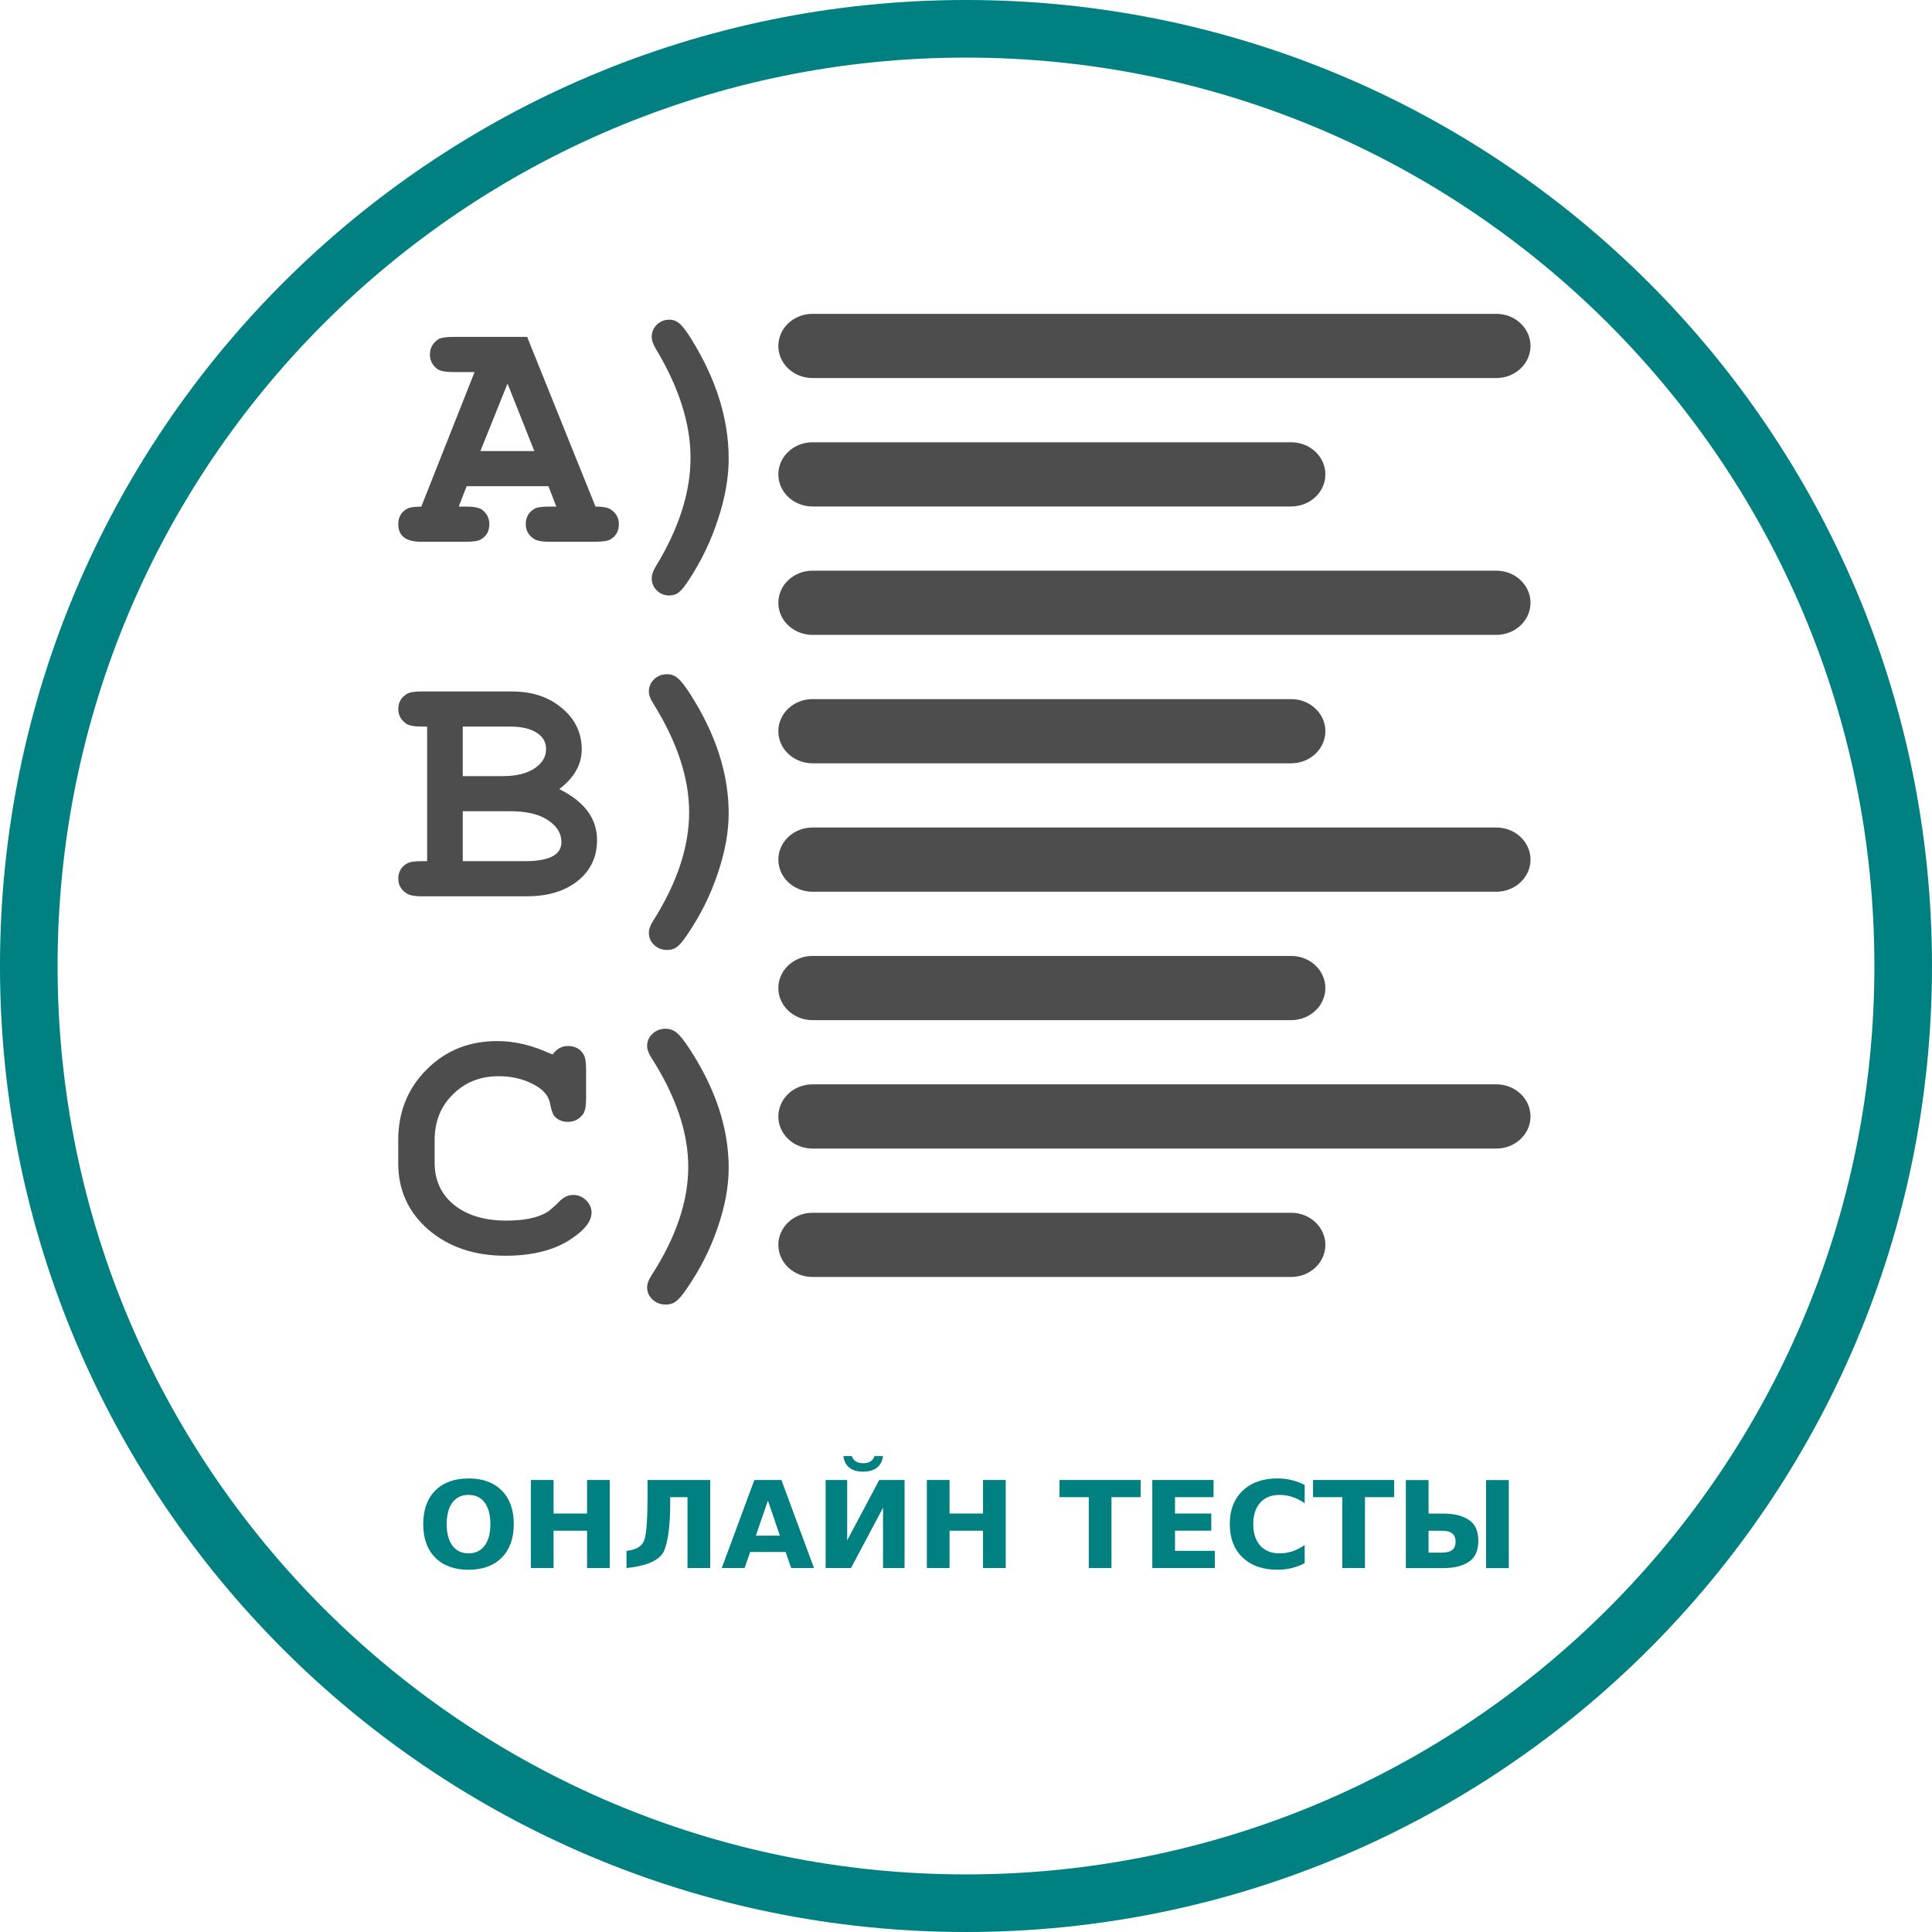
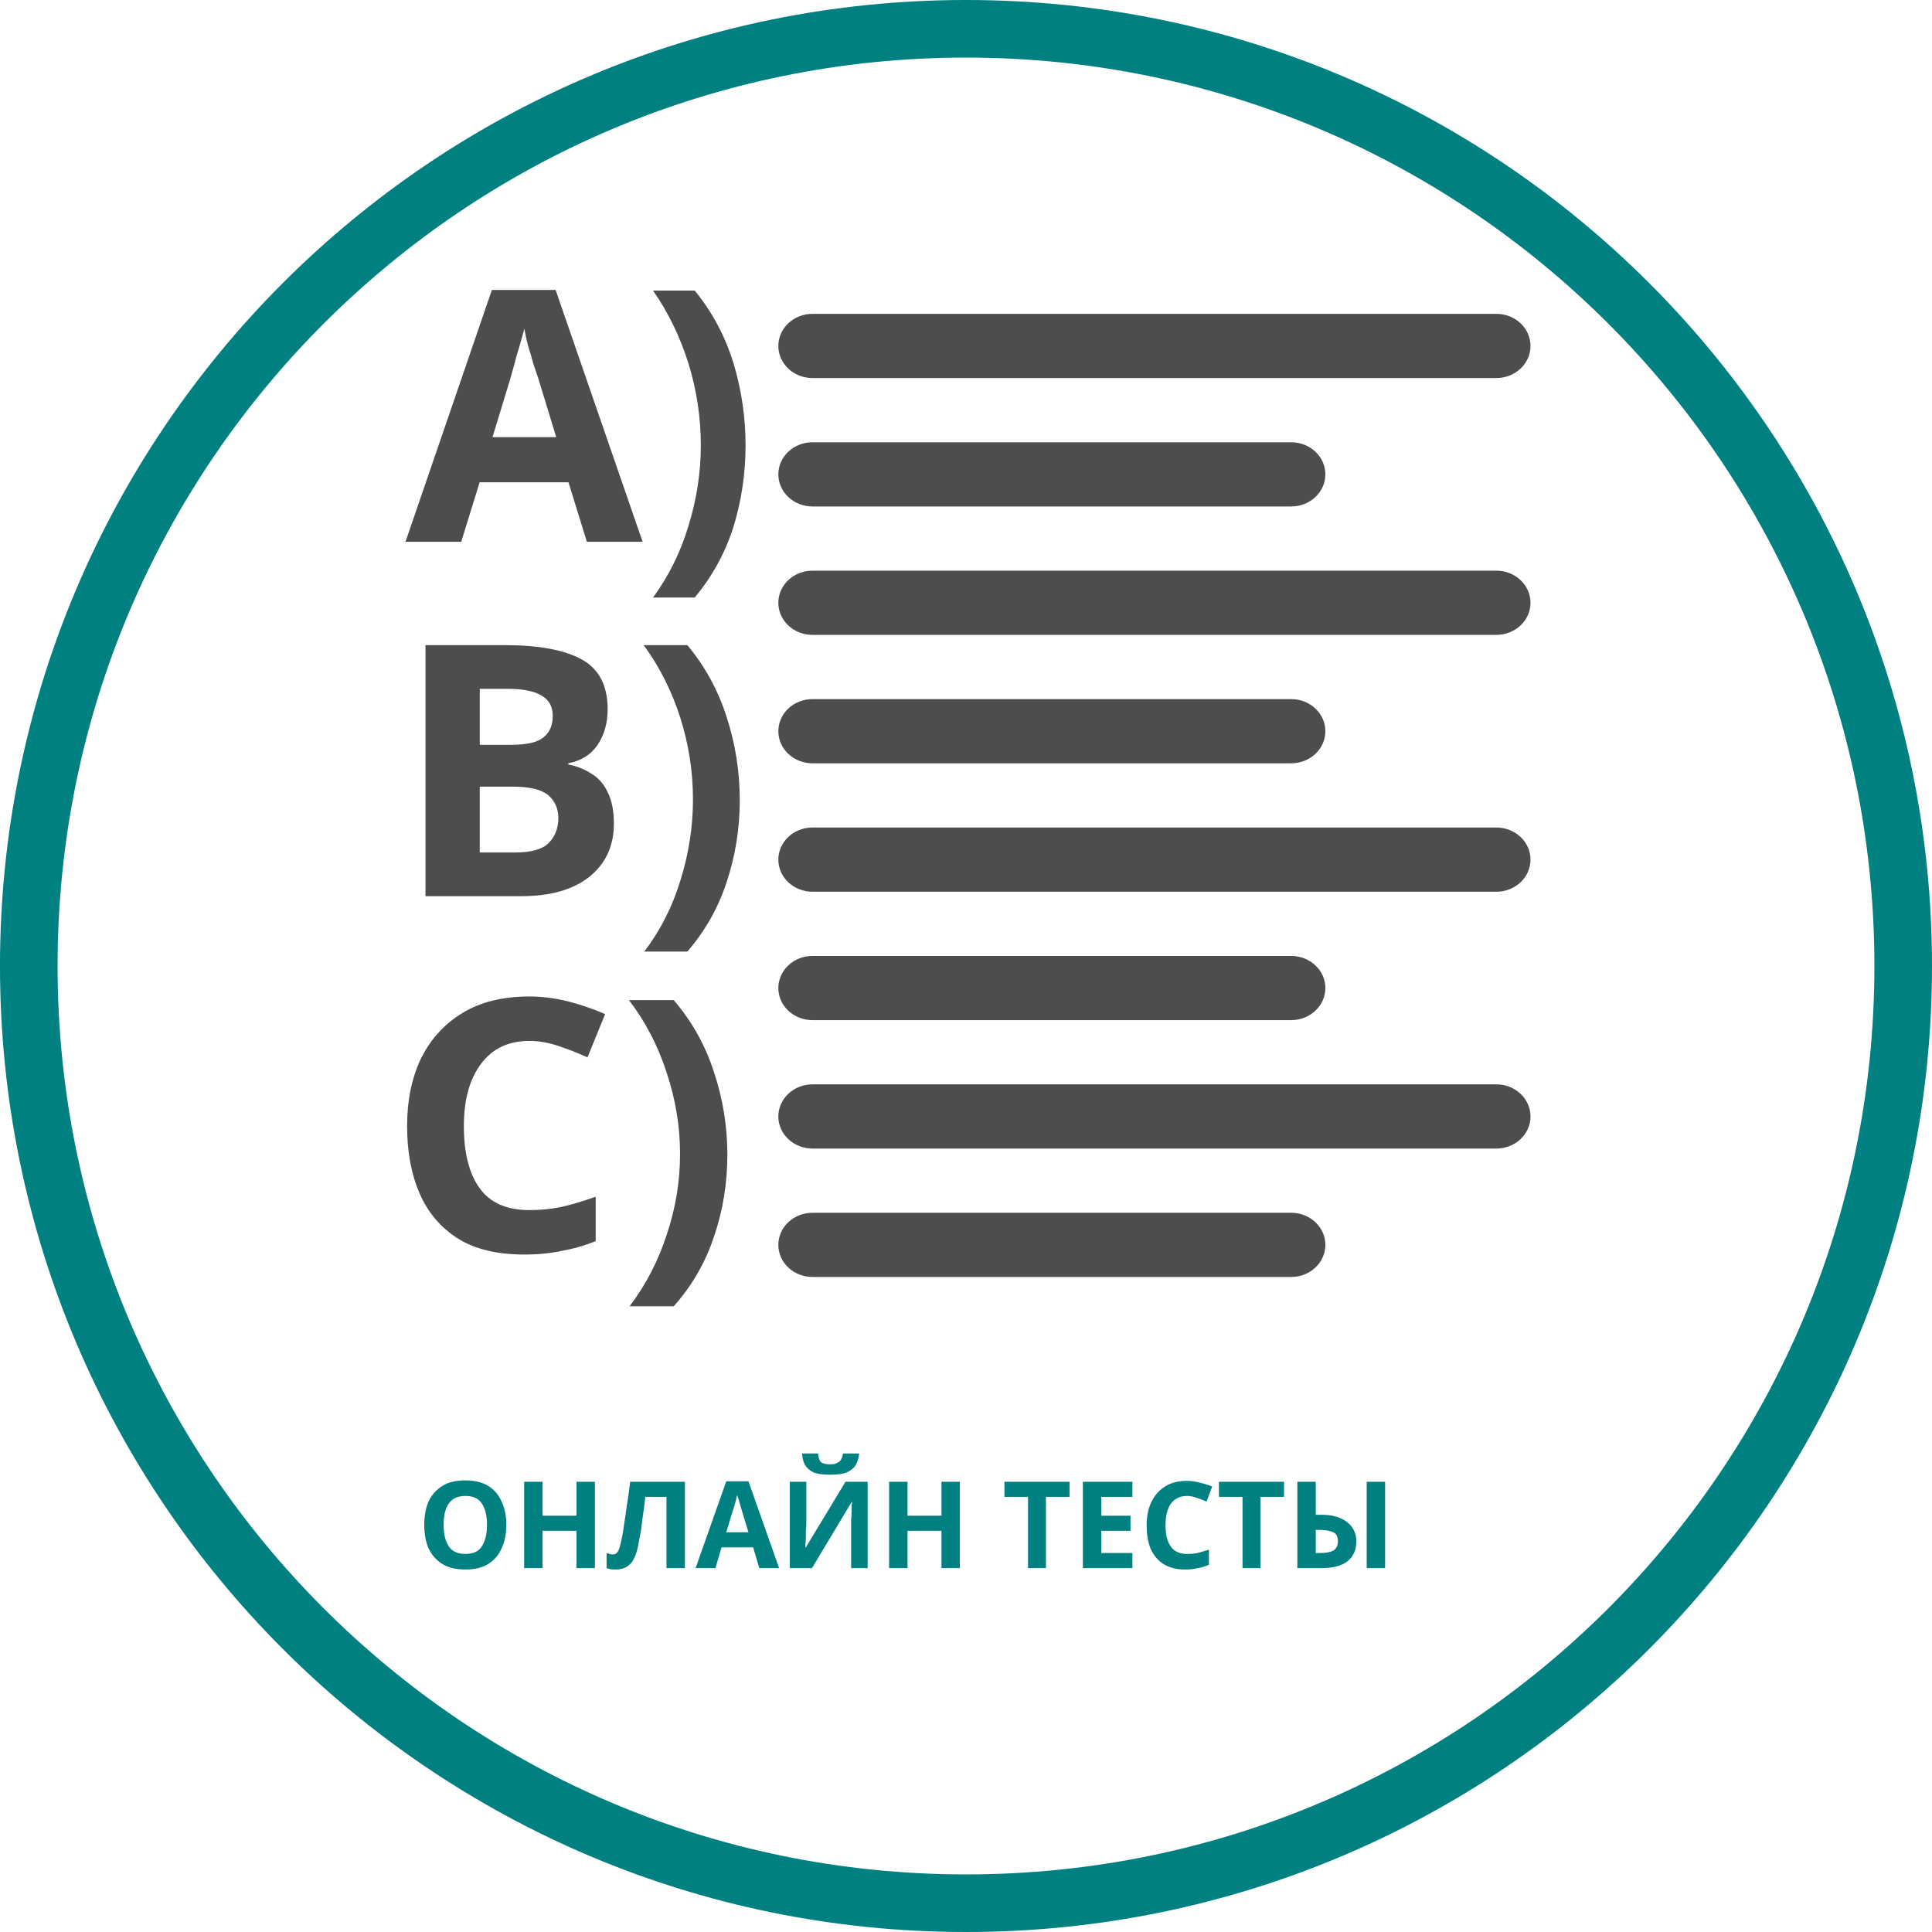
<svg xmlns="http://www.w3.org/2000/svg" width="64px" height="64px" id="svg8263" version="1.1">
  <defs id="defs8265" />
  <g id="layer1">
-     <g id="g3060">
-       <path transform="matrix(0.9539295,0,0,0.9539295,-2.514905,-0.433603)" d="M 68.727,34 A 32.545,32.545 0 1 1 3.636,34 32.545,32.545 0 1 1 68.727,34 z" id="path8271" style="fill:none;stroke:#008080;stroke-width:2;stroke-miterlimit:4;stroke-dasharray:none" />
-       <g style="fill:none" transform="matrix(0.4656606,0,0,0.4656606,16.08326,9.114954)" id="_x32__1_">
-         <g style="fill:none" id="g8913">
-           <path id="path8915" d="M 10,36.001 H 6.665 l 3.573,-3.753 C 11.326,31.162 12,29.66 12,28.001 c 0,-3.313 -2.687,-6 -6,-6 -3.314,0 -6,2.687 -6,6 0,1.104 0.896,2 2,2 1.104,0 2,-0.896 2,-2 0,-1.104 0.896,-1.999 2,-1.999 1.104,0 2,0.895 2,1.999 0,1.104 -0.896,2 -2,2 v 0.9 L 0.591,36.583 C 0.227,36.945 0,37.447 0,38.002 c 0,1.104 0.896,1.999 2,1.999 h 8 c 1.104,0 2,-0.896 2,-1.999 0,-1.106 -0.896,-2.001 -2,-2.001 z" style="fill:none" />
-         </g>
+     <path style="fill:none;stroke:#008080;stroke-width:2;stroke-miterlimit:4;stroke-dasharray:none" id="path8271" d="M 68.727,34 A 32.545,32.545 0 1 1 3.636,34 32.545,32.545 0 1 1 68.727,34 z" transform="matrix(0.9539295,0,0,0.9539295,-2.514905,-0.433603)" />
+     <g id="_x32__1_" transform="matrix(0.4656606,0,0,0.4656606,16.08326,9.114954)" style="fill:none">
+       <g id="g8913" style="fill:none">
+         <path style="fill:none" d="M 10,36.001 H 6.665 l 3.573,-3.753 C 11.326,31.162 12,29.66 12,28.001 c 0,-3.313 -2.687,-6 -6,-6 -3.314,0 -6,2.687 -6,6 0,1.104 0.896,2 2,2 1.104,0 2,-0.896 2,-2 0,-1.104 0.896,-1.999 2,-1.999 1.104,0 2,0.895 2,1.999 0,1.104 -0.896,2 -2,2 v 0.9 L 0.591,36.583 C 0.227,36.945 0,37.447 0,38.002 c 0,1.104 0.896,1.999 2,1.999 h 8 c 1.104,0 2,-0.896 2,-1.999 0,-1.106 -0.896,-2.001 -2,-2.001 z" id="path8915" />
      </g>
-       <g transform="matrix(0.4656606,0,0,0.4656606,16.08326,9.114954)" id="g8922" />
-       <g transform="matrix(0.4656606,0,0,0.4656606,16.08326,9.114954)" id="g8924" />
-       <g transform="matrix(0.4656606,0,0,0.4656606,16.08326,9.114954)" id="g8926" />
-       <g transform="matrix(0.4656606,0,0,0.4656606,16.08326,9.114954)" id="g8928" />
-       <g transform="matrix(0.4656606,0,0,0.4656606,16.08326,9.114954)" id="g8930" />
-       <g transform="matrix(0.4656606,0,0,0.4656606,16.08326,9.114954)" id="g8932" />
-       <g transform="matrix(0.4656606,0,0,0.4656606,16.08326,9.114954)" id="g8934" />
-       <g transform="matrix(0.4656606,0,0,0.4656606,16.08326,9.114954)" id="g8936" />
-       <g transform="matrix(0.4656606,0,0,0.4656606,16.08326,9.114954)" id="g8938" />
-       <g transform="matrix(0.4656606,0,0,0.4656606,16.08326,9.114954)" id="g8940" />
-       <g transform="matrix(0.4656606,0,0,0.4656606,16.08326,9.114954)" id="g8942" />
-       <g transform="matrix(0.4656606,0,0,0.4656606,16.08326,9.114954)" id="g8944" />
-       <g transform="matrix(0.4656606,0,0,0.4656606,16.08326,9.114954)" id="g8946" />
-       <g transform="matrix(0.4656606,0,0,0.4656606,16.08326,9.114954)" id="g8948" />
-       <g transform="matrix(0.4656606,0,0,0.4656606,16.08326,9.114954)" id="g8950" />
-       <g style="fill:#4d4d4d" transform="matrix(0.5662878,0,0,0.5317449,14.45765,9.332935)" id="Text">
+     </g>
+     <g id="g8922" transform="matrix(0.4656606,0,0,0.4656606,16.08326,9.114954)" />
+     <g id="g8924" transform="matrix(0.4656606,0,0,0.4656606,16.08326,9.114954)" />
+     <g id="g8926" transform="matrix(0.4656606,0,0,0.4656606,16.08326,9.114954)" />
+     <g id="g8928" transform="matrix(0.4656606,0,0,0.4656606,16.08326,9.114954)" />
+     <g id="g8930" transform="matrix(0.4656606,0,0,0.4656606,16.08326,9.114954)" />
+     <g id="g8932" transform="matrix(0.4656606,0,0,0.4656606,16.08326,9.114954)" />
+     <g id="g8934" transform="matrix(0.4656606,0,0,0.4656606,16.08326,9.114954)" />
+     <g id="g8936" transform="matrix(0.4656606,0,0,0.4656606,16.08326,9.114954)" />
+     <g id="g8938" transform="matrix(0.4656606,0,0,0.4656606,16.08326,9.114954)" />
+     <g id="g8940" transform="matrix(0.4656606,0,0,0.4656606,16.08326,9.114954)" />
+     <g id="g8942" transform="matrix(0.4656606,0,0,0.4656606,16.08326,9.114954)" />
+     <g id="g8944" transform="matrix(0.4656606,0,0,0.4656606,16.08326,9.114954)" />
+     <g id="g8946" transform="matrix(0.4656606,0,0,0.4656606,16.08326,9.114954)" />
+     <g id="g8948" transform="matrix(0.4656606,0,0,0.4656606,16.08326,9.114954)" />
+     <g id="g8950" transform="matrix(0.4656606,0,0,0.4656606,16.08326,9.114954)" />
+     <g id="g9054" transform="matrix(1.355569,0,0,1.272881,-11.38203,-2.391285)" style="fill:#4d4d4d">
+       <g style="fill:#4d4d4d" transform="matrix(0.4177492,0,0,0.4177492,19.06187,9.210776)" id="Text">
        <g style="fill:#4d4d4d" id="g8903">
          <path id="path8905" d="m 22,46 h 28 c 1.104,0 2,-0.895 2,-1.999 0,-1.105 -0.896,-2 -2,-2 H 22 c -1.105,0 -2,0.895 -2,2 0,1.104 0.895,1.999 2,1.999 z m 0,-32 h 28 c 1.104,0 2,-0.895 2,-2 0,-1.104 -0.896,-1.999 -2,-1.999 H 22 c -1.105,0 -2,0.896 -2,1.999 0,1.105 0.895,2 2,2 z m 40,4 H 22 c -1.105,0 -2,0.896 -2,2.001 0,1.103 0.895,1.999 2,1.999 h 40 c 1.104,0 2,-0.896 2,-1.999 C 64,18.896 63.104,18 62,18 z M 22,6 H 62 C 63.104,6 64,5.105 64,4.001 64,2.897 63.104,2 62,2 H 22 C 20.895,2 20,2.896 20,4.001 20,5.106 20.895,6 22,6 z M 62,34 H 22 c -1.105,0 -2,0.896 -2,2 0,1.105 0.895,2.001 2,2.001 h 40 c 1.104,0 2,-0.896 2,-2.001 0,-1.104 -0.896,-2 -2,-2 z m 0,16 H 22 c -1.105,0 -2,0.896 -2,2.001 0,1.104 0.895,2 2,2 h 40 c 1.104,0 2,-0.896 2,-2 C 64,50.896 63.104,50 62,50 z M 22,30 h 28 c 1.104,0 2,-0.895 2,-2 0,-1.104 -0.896,-1.999 -2,-1.999 H 22 c -1.105,0 -2,0.895 -2,1.999 0,1.105 0.895,2 2,2 z M 50,58.001 H 22 c -1.105,0 -2,0.896 -2,1.999 0,1.105 0.895,2 2,2 h 28 c 1.104,0 2,-0.895 2,-2 0,-1.104 -0.896,-1.999 -2,-1.999 z" style="fill:#4d4d4d;fill-rule:evenodd" />
        </g>
      </g>
-       <g id="text9018" style="font-size:11.509px;font-style:normal;font-variant:normal;font-weight:bold;font-stretch:normal;line-height:125%;letter-spacing:0px;word-spacing:0px;fill:#4d4d4d;fill-opacity:1;stroke:none;font-family:TlwgTypewriter;-inkscape-font-specification:TlwgTypewriter Bold" transform="scale(0.9889598,1.011163)">
-         <path id="path3056" style="fill:#4d4d4d;font-family:TlwgTypewriter;-inkscape-font-specification:TlwgTypewriter Bold" d="m 18.37,15.928 -2.739,0 -0.265,0.668 0.265,0 c 0.246,1e-6 0.418,0.035 0.518,0.104 0.161,0.123 0.242,0.28 0.242,0.472 -3e-6,0.223 -0.092,0.387 -0.276,0.495 -0.084,0.054 -0.246,0.081 -0.483,0.081 l -1.531,0 c -0.506,0 -0.76,-0.192 -0.76,-0.575 0,-0.223 0.092,-0.387 0.276,-0.495 0.084,-0.054 0.249,-0.081 0.495,-0.081 l 1.784,-4.408 -0.725,0 c -0.253,5e-6 -0.43,-0.035 -0.529,-0.104 -0.161,-0.123 -0.242,-0.28 -0.242,-0.472 0,-0.207 0.092,-0.372 0.276,-0.495 0.084,-0.054 0.249,-0.081 0.495,-0.081 l 2.486,0 2.29,5.559 c 0.269,1e-6 0.449,0.038 0.541,0.115 0.161,0.115 0.242,0.269 0.242,0.46 -7e-6,0.223 -0.092,0.387 -0.276,0.495 -0.084,0.054 -0.246,0.081 -0.483,0.081 l -1.6,0 c -0.246,0 -0.418,-0.038 -0.518,-0.115 -0.161,-0.115 -0.242,-0.269 -0.242,-0.46 -4e-6,-0.223 0.092,-0.387 0.276,-0.495 0.077,-0.054 0.238,-0.081 0.483,-0.081 l 0.265,0 -0.265,-0.668 m -0.472,-1.151 -0.898,-2.21 -0.909,2.21 1.807,0" />
-         <path id="path3058" style="fill:#4d4d4d;font-family:TlwgTypewriter;-inkscape-font-specification:TlwgTypewriter Bold" d="m 22.417,10.473 c 0.138,8e-6 0.257,0.046 0.357,0.138 0.1,0.084 0.234,0.261 0.403,0.529 0.821,1.304 1.231,2.601 1.231,3.89 -4e-6,0.614 -0.119,1.274 -0.357,1.98 -0.23,0.698 -0.556,1.362 -0.978,1.991 -0.13,0.199 -0.242,0.334 -0.334,0.403 -0.084,0.069 -0.192,0.104 -0.322,0.104 -0.169,-2e-6 -0.311,-0.058 -0.426,-0.173 -0.107,-0.107 -0.161,-0.238 -0.161,-0.391 -1e-6,-0.115 0.046,-0.246 0.138,-0.391 0.775,-1.243 1.162,-2.428 1.162,-3.556 -2e-6,-1.12 -0.387,-2.309 -1.162,-3.568 -0.092,-0.146 -0.138,-0.276 -0.138,-0.391 -1e-6,-0.153 0.054,-0.284 0.161,-0.391 0.115,-0.115 0.257,-0.173 0.426,-0.173" />
-       </g>
-       <g id="text9022" style="font-size:11.718px;font-style:normal;font-weight:normal;line-height:125%;letter-spacing:0px;word-spacing:0px;fill:#4d4d4d;fill-opacity:1;stroke:none;font-family:Sans" transform="scale(1.006921,0.9931265)">
-         <path id="path3051" style="font-variant:normal;font-weight:bold;font-stretch:normal;fill:#4d4d4d;font-family:TlwgTypewriter;-inkscape-font-specification:TlwgTypewriter Bold" d="m 14.052,28.723 0,-4.488 -0.176,0 c -0.258,6e-6 -0.434,-0.035 -0.527,-0.105 -0.164,-0.125 -0.246,-0.285 -0.246,-0.48 -1e-6,-0.219 0.094,-0.387 0.281,-0.504 0.086,-0.055 0.25,-0.082 0.492,-0.082 l 2.965,0 c 0.664,6e-6 1.211,0.184 1.641,0.551 0.437,0.367 0.656,0.828 0.656,1.383 -6e-6,0.5 -0.246,0.941 -0.738,1.324 0.828,0.414 1.242,0.98 1.242,1.699 -7e-6,0.562 -0.211,1.016 -0.633,1.359 -0.422,0.344 -0.98,0.516 -1.676,0.516 l -3.457,0 c -0.266,0 -0.441,-0.039 -0.527,-0.117 -0.164,-0.117 -0.246,-0.273 -0.246,-0.469 -1e-6,-0.227 0.094,-0.395 0.281,-0.504 0.086,-0.055 0.25,-0.082 0.492,-0.082 l 0.176,0 m 1.172,-2.836 1.324,0 c 0.422,4e-6 0.762,-0.082 1.019,-0.246 0.266,-0.172 0.398,-0.391 0.398,-0.656 -5e-6,-0.234 -0.105,-0.418 -0.316,-0.551 -0.211,-0.133 -0.5,-0.199 -0.867,-0.199 l -1.558,0 0,1.652 m 0,2.836 2.051,0 c 0.797,10e-7 1.195,-0.211 1.195,-0.633 -5e-6,-0.312 -0.168,-0.57 -0.504,-0.773 -0.289,-0.172 -0.676,-0.258 -1.16,-0.258 l -1.582,0 0,1.664" />
-         <path id="path3053" style="font-variant:normal;font-weight:bold;font-stretch:normal;fill:#4d4d4d;font-family:TlwgTypewriter;-inkscape-font-specification:TlwgTypewriter Bold" d="m 21.945,22.489 c 0.141,7e-6 0.262,0.047 0.363,0.141 0.102,0.086 0.238,0.266 0.41,0.539 0.836,1.328 1.254,2.648 1.254,3.961 -4e-6,0.625 -0.121,1.297 -0.363,2.015 -0.234,0.711 -0.566,1.387 -0.996,2.027 -0.133,0.203 -0.246,0.34 -0.34,0.41 -0.086,0.07 -0.195,0.105 -0.328,0.105 -0.172,-2e-6 -0.316,-0.059 -0.434,-0.176 -0.109,-0.109 -0.164,-0.242 -0.164,-0.398 -2e-6,-0.117 0.047,-0.25 0.141,-0.398 0.789,-1.266 1.184,-2.472 1.184,-3.621 -3e-6,-1.141 -0.395,-2.351 -1.184,-3.633 -0.094,-0.148 -0.141,-0.281 -0.141,-0.398 -2e-6,-0.156 0.055,-0.289 0.164,-0.398 0.117,-0.117 0.262,-0.176 0.434,-0.176" />
-       </g>
-       <g id="text9026" style="font-size:11.846px;font-style:normal;font-weight:normal;line-height:125%;letter-spacing:0px;word-spacing:0px;fill:#4d4d4d;fill-opacity:1;stroke:none;font-family:Sans" transform="scale(1.017955,0.9823617)">
-         <path id="path3046" style="font-variant:normal;font-weight:bold;font-stretch:normal;fill:#4d4d4d;font-family:TlwgTypewriter;-inkscape-font-specification:TlwgTypewriter Bold" d="m 17.865,35.509 0.118,0.047 c 0.134,-0.19 0.3,-0.284 0.498,-0.284 0.229,6e-6 0.399,0.095 0.509,0.284 0.055,0.087 0.083,0.253 0.083,0.498 l 0,0.995 c -7e-6,0.261 -0.036,0.438 -0.107,0.533 -0.126,0.166 -0.288,0.249 -0.486,0.249 -0.166,5e-6 -0.304,-0.055 -0.415,-0.166 -0.071,-0.071 -0.126,-0.225 -0.166,-0.462 -0.032,-0.142 -0.087,-0.257 -0.166,-0.344 -0.071,-0.095 -0.19,-0.19 -0.355,-0.284 -0.34,-0.19 -0.723,-0.284 -1.149,-0.284 -0.6,6e-6 -1.098,0.205 -1.493,0.616 -0.395,0.403 -0.592,0.916 -0.592,1.54 l 0,0.758 c -2e-6,0.592 0.209,1.066 0.628,1.422 0.426,0.355 0.995,0.533 1.706,0.533 0.569,10e-7 1.003,-0.091 1.303,-0.272 0.087,-0.047 0.237,-0.182 0.45,-0.403 0.126,-0.126 0.269,-0.19 0.426,-0.19 0.158,2e-6 0.296,0.059 0.415,0.178 0.118,0.118 0.178,0.257 0.178,0.415 -7e-6,0.284 -0.209,0.573 -0.628,0.865 -0.545,0.395 -1.272,0.592 -2.18,0.592 -1.003,0 -1.836,-0.292 -2.5,-0.877 -0.655,-0.592 -0.983,-1.339 -0.983,-2.239 l 0,-0.782 c -10e-7,-0.948 0.308,-1.741 0.924,-2.381 0.616,-0.64 1.382,-0.96 2.298,-0.96 0.553,7e-6 1.114,0.134 1.682,0.403" />
-         <path id="path3048" style="font-variant:normal;font-weight:bold;font-stretch:normal;fill:#4d4d4d;font-family:TlwgTypewriter;-inkscape-font-specification:TlwgTypewriter Bold" d="m 21.663,34.691 c 0.142,7e-6 0.265,0.047 0.367,0.142 0.103,0.087 0.241,0.269 0.415,0.545 0.845,1.343 1.268,2.677 1.268,4.004 -4e-6,0.632 -0.122,1.311 -0.367,2.038 -0.237,0.719 -0.573,1.402 -1.007,2.049 -0.134,0.205 -0.249,0.344 -0.344,0.415 -0.087,0.071 -0.197,0.107 -0.332,0.107 -0.174,-1e-6 -0.32,-0.059 -0.438,-0.178 -0.111,-0.111 -0.166,-0.245 -0.166,-0.403 -2e-6,-0.118 0.047,-0.253 0.142,-0.403 0.798,-1.279 1.196,-2.5 1.196,-3.661 -3e-6,-1.153 -0.399,-2.377 -1.196,-3.672 -0.095,-0.15 -0.142,-0.284 -0.142,-0.403 -2e-6,-0.158 0.055,-0.292 0.166,-0.403 0.118,-0.118 0.265,-0.178 0.438,-0.178" />
-       </g>
-       <g id="text9050" style="font-size:2px;font-style:normal;font-weight:normal;line-height:125%;letter-spacing:0px;word-spacing:0px;fill:#008080;fill-opacity:1;stroke:none;font-family:Sans">
-         <path id="path3023" style="font-size:4px;font-weight:bold;fill:#008080;-inkscape-font-specification:Sans Bold" d="m 15.52,49.52 c -0.229,3e-6 -0.407,0.085 -0.533,0.254 -0.126,0.169 -0.189,0.408 -0.189,0.715 -1e-6,0.306 0.063,0.544 0.189,0.713 0.126,0.169 0.304,0.254 0.533,0.254 0.23,10e-7 0.409,-0.085 0.535,-0.254 0.126,-0.169 0.189,-0.407 0.189,-0.713 -3e-6,-0.307 -0.063,-0.546 -0.189,-0.715 -0.126,-0.169 -0.305,-0.254 -0.535,-0.254 m 0,-0.545 c 0.469,3e-6 0.836,0.134 1.102,0.402 0.266,0.268 0.398,0.639 0.398,1.111 -3e-6,0.471 -0.133,0.841 -0.398,1.109 C 16.355,51.866 15.988,52 15.52,52 c -0.467,0 -0.835,-0.134 -1.102,-0.402 -0.266,-0.268 -0.398,-0.638 -0.398,-1.109 0,-0.473 0.133,-0.843 0.398,-1.111 0.267,-0.268 0.634,-0.402 1.102,-0.402" />
-         <path id="path3025" style="font-size:4px;font-weight:bold;fill:#008080;-inkscape-font-specification:Sans Bold" d="m 17.586,49.027 0.752,0 0,1.111 1.109,0 0,-1.111 0.752,0 0,2.916 -0.752,0 0,-1.236 -1.109,0 0,1.236 -0.752,0 0,-2.916" />
-         <path id="path3027" style="font-size:4px;font-weight:bold;fill:#008080;-inkscape-font-specification:Sans Bold" d="m 20.754,51.943 0,-0.568 c 0.331,-0.036 0.529,-0.162 0.596,-0.377 0.066,-0.216 0.1,-0.689 0.1,-1.42 l 0,-0.551 2.076,0 0,2.916 -0.752,0 0,-2.348 -0.572,0 0,0.178 c -2e-6,0.714 -0.063,1.236 -0.189,1.566 -0.126,0.329 -0.546,0.531 -1.258,0.604" />
-         <path id="path3029" style="font-size:4px;font-weight:bold;fill:#008080;-inkscape-font-specification:Sans Bold" d="m 26.027,51.412 -1.176,0 -0.186,0.531 -0.756,0 1.08,-2.916 0.896,0 1.08,2.916 -0.756,0 -0.184,-0.531 m -0.988,-0.541 0.799,0 -0.398,-1.16 -0.4,1.16" />
-         <path id="path3031" style="font-size:4px;font-weight:bold;fill:#008080;-inkscape-font-specification:Sans Bold" d="m 29.965,49.027 0,2.916 -0.713,0 0,-2 -1.061,2 -0.84,0 0,-2.916 0.713,0 0,2 1.061,-2 0.84,0 m -2.027,-0.793 0.279,0 c 0.027,0.079 0.072,0.139 0.135,0.178 0.062,0.039 0.143,0.059 0.242,0.059 0.099,4e-6 0.18,-0.02 0.242,-0.059 0.062,-0.039 0.107,-0.098 0.135,-0.178 l 0.279,0 c -0.021,0.168 -0.087,0.296 -0.199,0.385 -0.112,0.087 -0.264,0.131 -0.457,0.131 -0.193,3e-6 -0.345,-0.044 -0.457,-0.131 -0.112,-0.089 -0.178,-0.217 -0.199,-0.385" />
-         <path id="path3033" style="font-size:4px;font-weight:bold;fill:#008080;-inkscape-font-specification:Sans Bold" d="m 30.703,49.027 0.752,0 0,1.111 1.109,0 0,-1.111 0.752,0 0,2.916 -0.752,0 0,-1.236 -1.109,0 0,1.236 -0.752,0 0,-2.916" />
-         <path id="path3035" style="font-size:4px;font-weight:bold;fill:#008080;-inkscape-font-specification:Sans Bold" d="m 35.098,49.027 2.688,0 0,0.568 -0.967,0 0,2.348 -0.752,0 0,-2.348 -0.969,0 0,-0.568" />
-         <path id="path3037" style="font-size:4px;font-weight:bold;fill:#008080;-inkscape-font-specification:Sans Bold" d="m 38.172,49.027 2.029,0 0,0.568 -1.277,0 0,0.543 1.201,0 0,0.568 -1.201,0 0,0.668 1.32,0 0,0.568 -2.072,0 0,-2.916" />
-         <path id="path3039" style="font-size:4px;font-weight:bold;fill:#008080;-inkscape-font-specification:Sans Bold" d="m 43.219,51.783 c -0.138,0.072 -0.282,0.126 -0.432,0.162 C 42.637,51.982 42.481,52 42.318,52 41.833,52 41.448,51.865 41.164,51.594 40.88,51.322 40.738,50.953 40.738,50.488 c 0,-0.466 0.142,-0.835 0.426,-1.105 0.284,-0.272 0.669,-0.408 1.154,-0.408 0.163,3e-6 0.319,0.018 0.469,0.055 0.15,0.036 0.294,0.09 0.432,0.162 l 0,0.604 c -0.139,-0.095 -0.277,-0.165 -0.412,-0.209 -0.135,-0.044 -0.278,-0.066 -0.428,-0.066 -0.268,3e-6 -0.479,0.086 -0.633,0.258 -0.154,0.172 -0.23,0.409 -0.23,0.711 -1e-6,0.301 0.077,0.537 0.23,0.709 0.154,0.172 0.365,0.258 0.633,0.258 0.15,10e-7 0.292,-0.022 0.428,-0.066 0.135,-0.044 0.273,-0.114 0.412,-0.209 l 0,0.604" />
-         <path id="path3041" style="font-size:4px;font-weight:bold;fill:#008080;-inkscape-font-specification:Sans Bold" d="m 43.496,49.027 2.688,0 0,0.568 -0.967,0 0,2.348 -0.752,0 0,-2.348 -0.969,0 0,-0.568" />
-         <path id="path3043" style="font-size:4px;font-weight:bold;fill:#008080;-inkscape-font-specification:Sans Bold" d="m 47.764,51.432 c 0.158,0 0.271,-0.029 0.342,-0.088 0.076,-0.064 0.113,-0.156 0.113,-0.277 -2e-6,-0.118 -0.038,-0.209 -0.113,-0.271 -0.069,-0.059 -0.183,-0.088 -0.342,-0.088 l -0.441,0 0,0.725 0.441,0 m 1.207,-0.389 c -3e-6,0.31 -0.095,0.534 -0.285,0.672 -0.21,0.152 -0.499,0.229 -0.867,0.229 l -1.248,0 0,-2.916 0.752,0 0,1.111 0.496,0 c 0.368,2e-6 0.658,0.076 0.867,0.229 0.19,0.138 0.285,0.363 0.285,0.676 m 0.258,-2.016 0.752,0 0,2.916 -0.752,0 0,-2.916" />
-       </g>
+       <text transform="scale(0.9583226,1.04349)" id="text9018" y="15.31" x="19.102" style="font-size:8.761px;font-style:normal;font-variant:normal;font-weight:bold;font-stretch:normal;line-height:125%;letter-spacing:0px;word-spacing:0px;fill:#4d4d4d;fill-opacity:1;stroke:none;font-family:TlwgTypewriter;-inkscape-font-specification:TlwgTypewriter Bold" xml:space="preserve">
+         <tspan style="font-style:normal;font-variant:normal;font-weight:bold;font-stretch:normal;fill:#4d4d4d;font-family:TlwgTypewriter;-inkscape-font-specification:TlwgTypewriter Bold" y="15.31" x="19.102" id="tspan9020">A)</tspan>
+       </text>
+       <text transform="scale(0.9757274,1.024876)" id="text9022" y="24.591" x="18.464" style="font-size:8.921px;font-style:normal;font-weight:normal;line-height:125%;letter-spacing:0px;word-spacing:0px;fill:#4d4d4d;fill-opacity:1;stroke:none;font-family:Sans" xml:space="preserve">
+         <tspan style="font-style:normal;font-variant:normal;font-weight:bold;font-stretch:normal;fill:#4d4d4d;font-family:TlwgTypewriter;-inkscape-font-specification:TlwgTypewriter Bold" y="24.591" x="18.464" id="tspan9024">B)</tspan>
+       </text>
+       <text transform="scale(0.9864195,1.013767)" id="text9026" y="33.962" x="18.081" style="font-size:9.018px;font-style:normal;font-weight:normal;line-height:125%;letter-spacing:0px;word-spacing:0px;fill:#4d4d4d;fill-opacity:1;stroke:none;font-family:Sans" xml:space="preserve">
+         <tspan style="font-style:normal;font-variant:normal;font-weight:bold;font-stretch:normal;fill:#4d4d4d;font-family:TlwgTypewriter;-inkscape-font-specification:TlwgTypewriter Bold" y="33.962" x="18.081" id="tspan9028">C)</tspan>
+       </text>
    </g>
+     <text xml:space="preserve" style="font-size:2px;font-style:normal;font-weight:normal;line-height:125%;letter-spacing:0px;word-spacing:0px;fill:#008080;fill-opacity:1;stroke:none;font-family:Sans" x="13.82" y="51.943" id="text9050">
+       <tspan id="tspan9052" x="13.82" y="51.943" style="font-size:4px;font-weight:bold;-inkscape-font-specification:Sans Bold;fill:#008080">ОНЛАЙН ТЕСТЫ</tspan>
+     </text>
  </g>
</svg>
